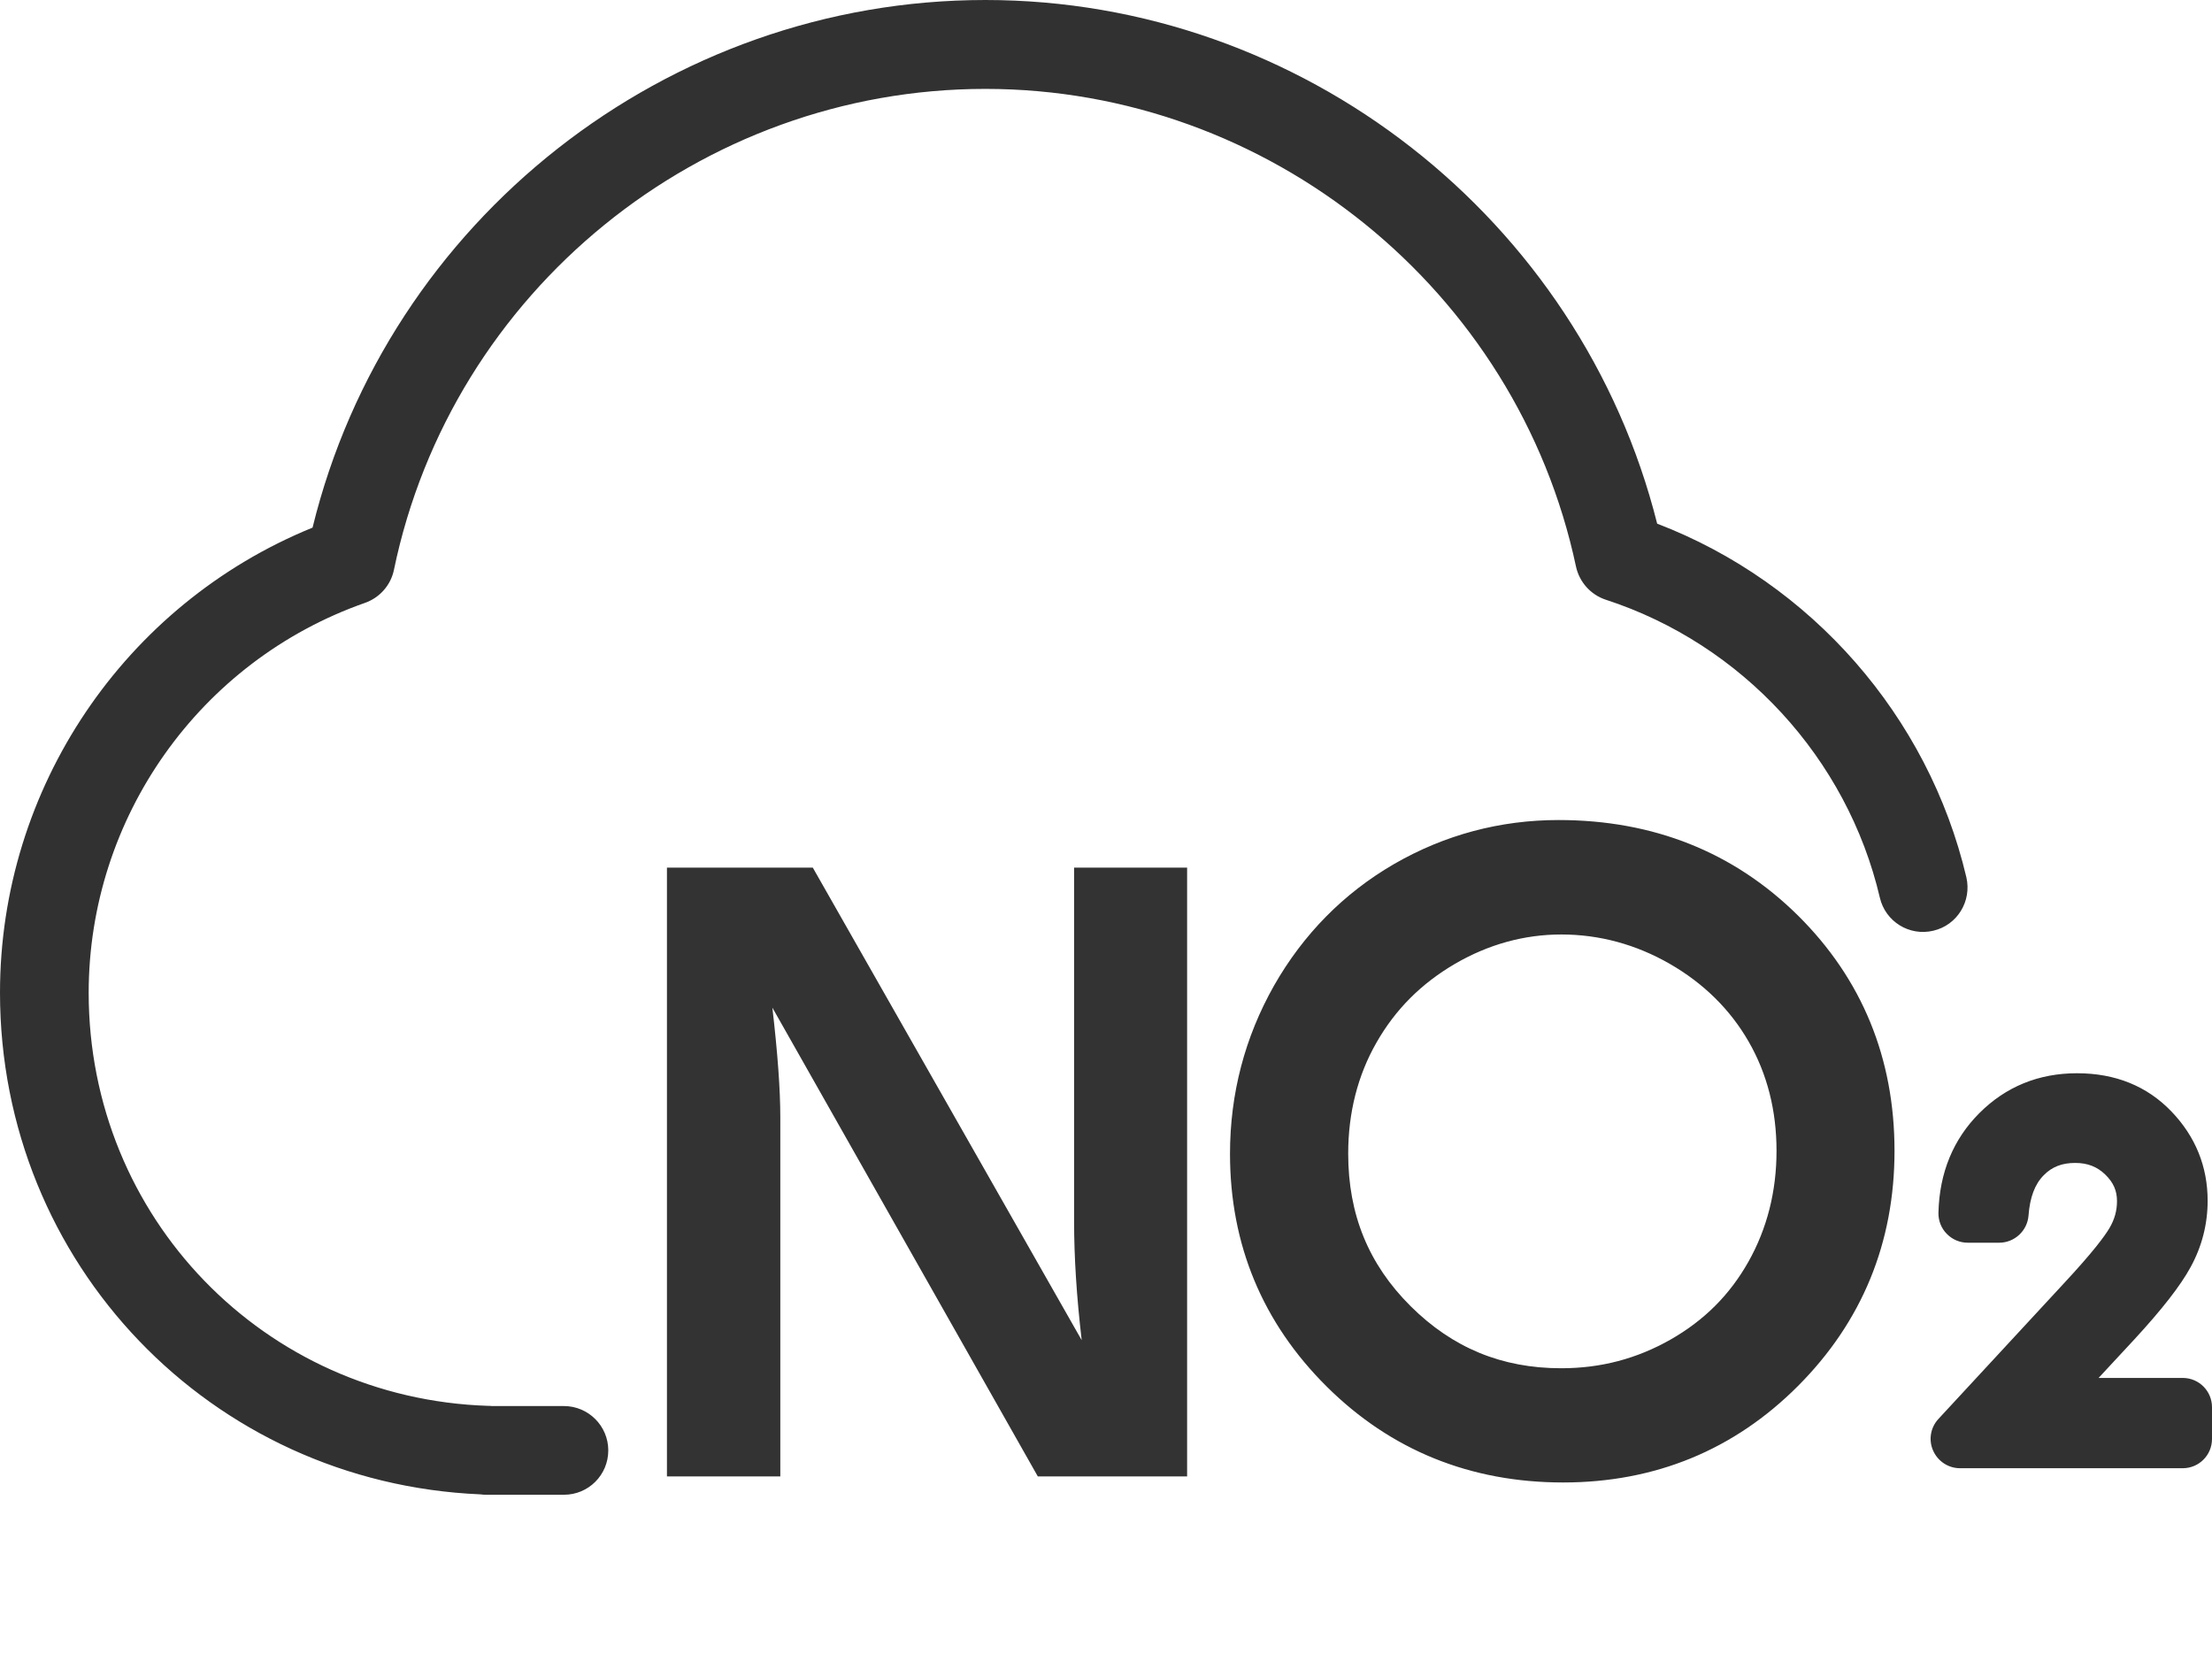
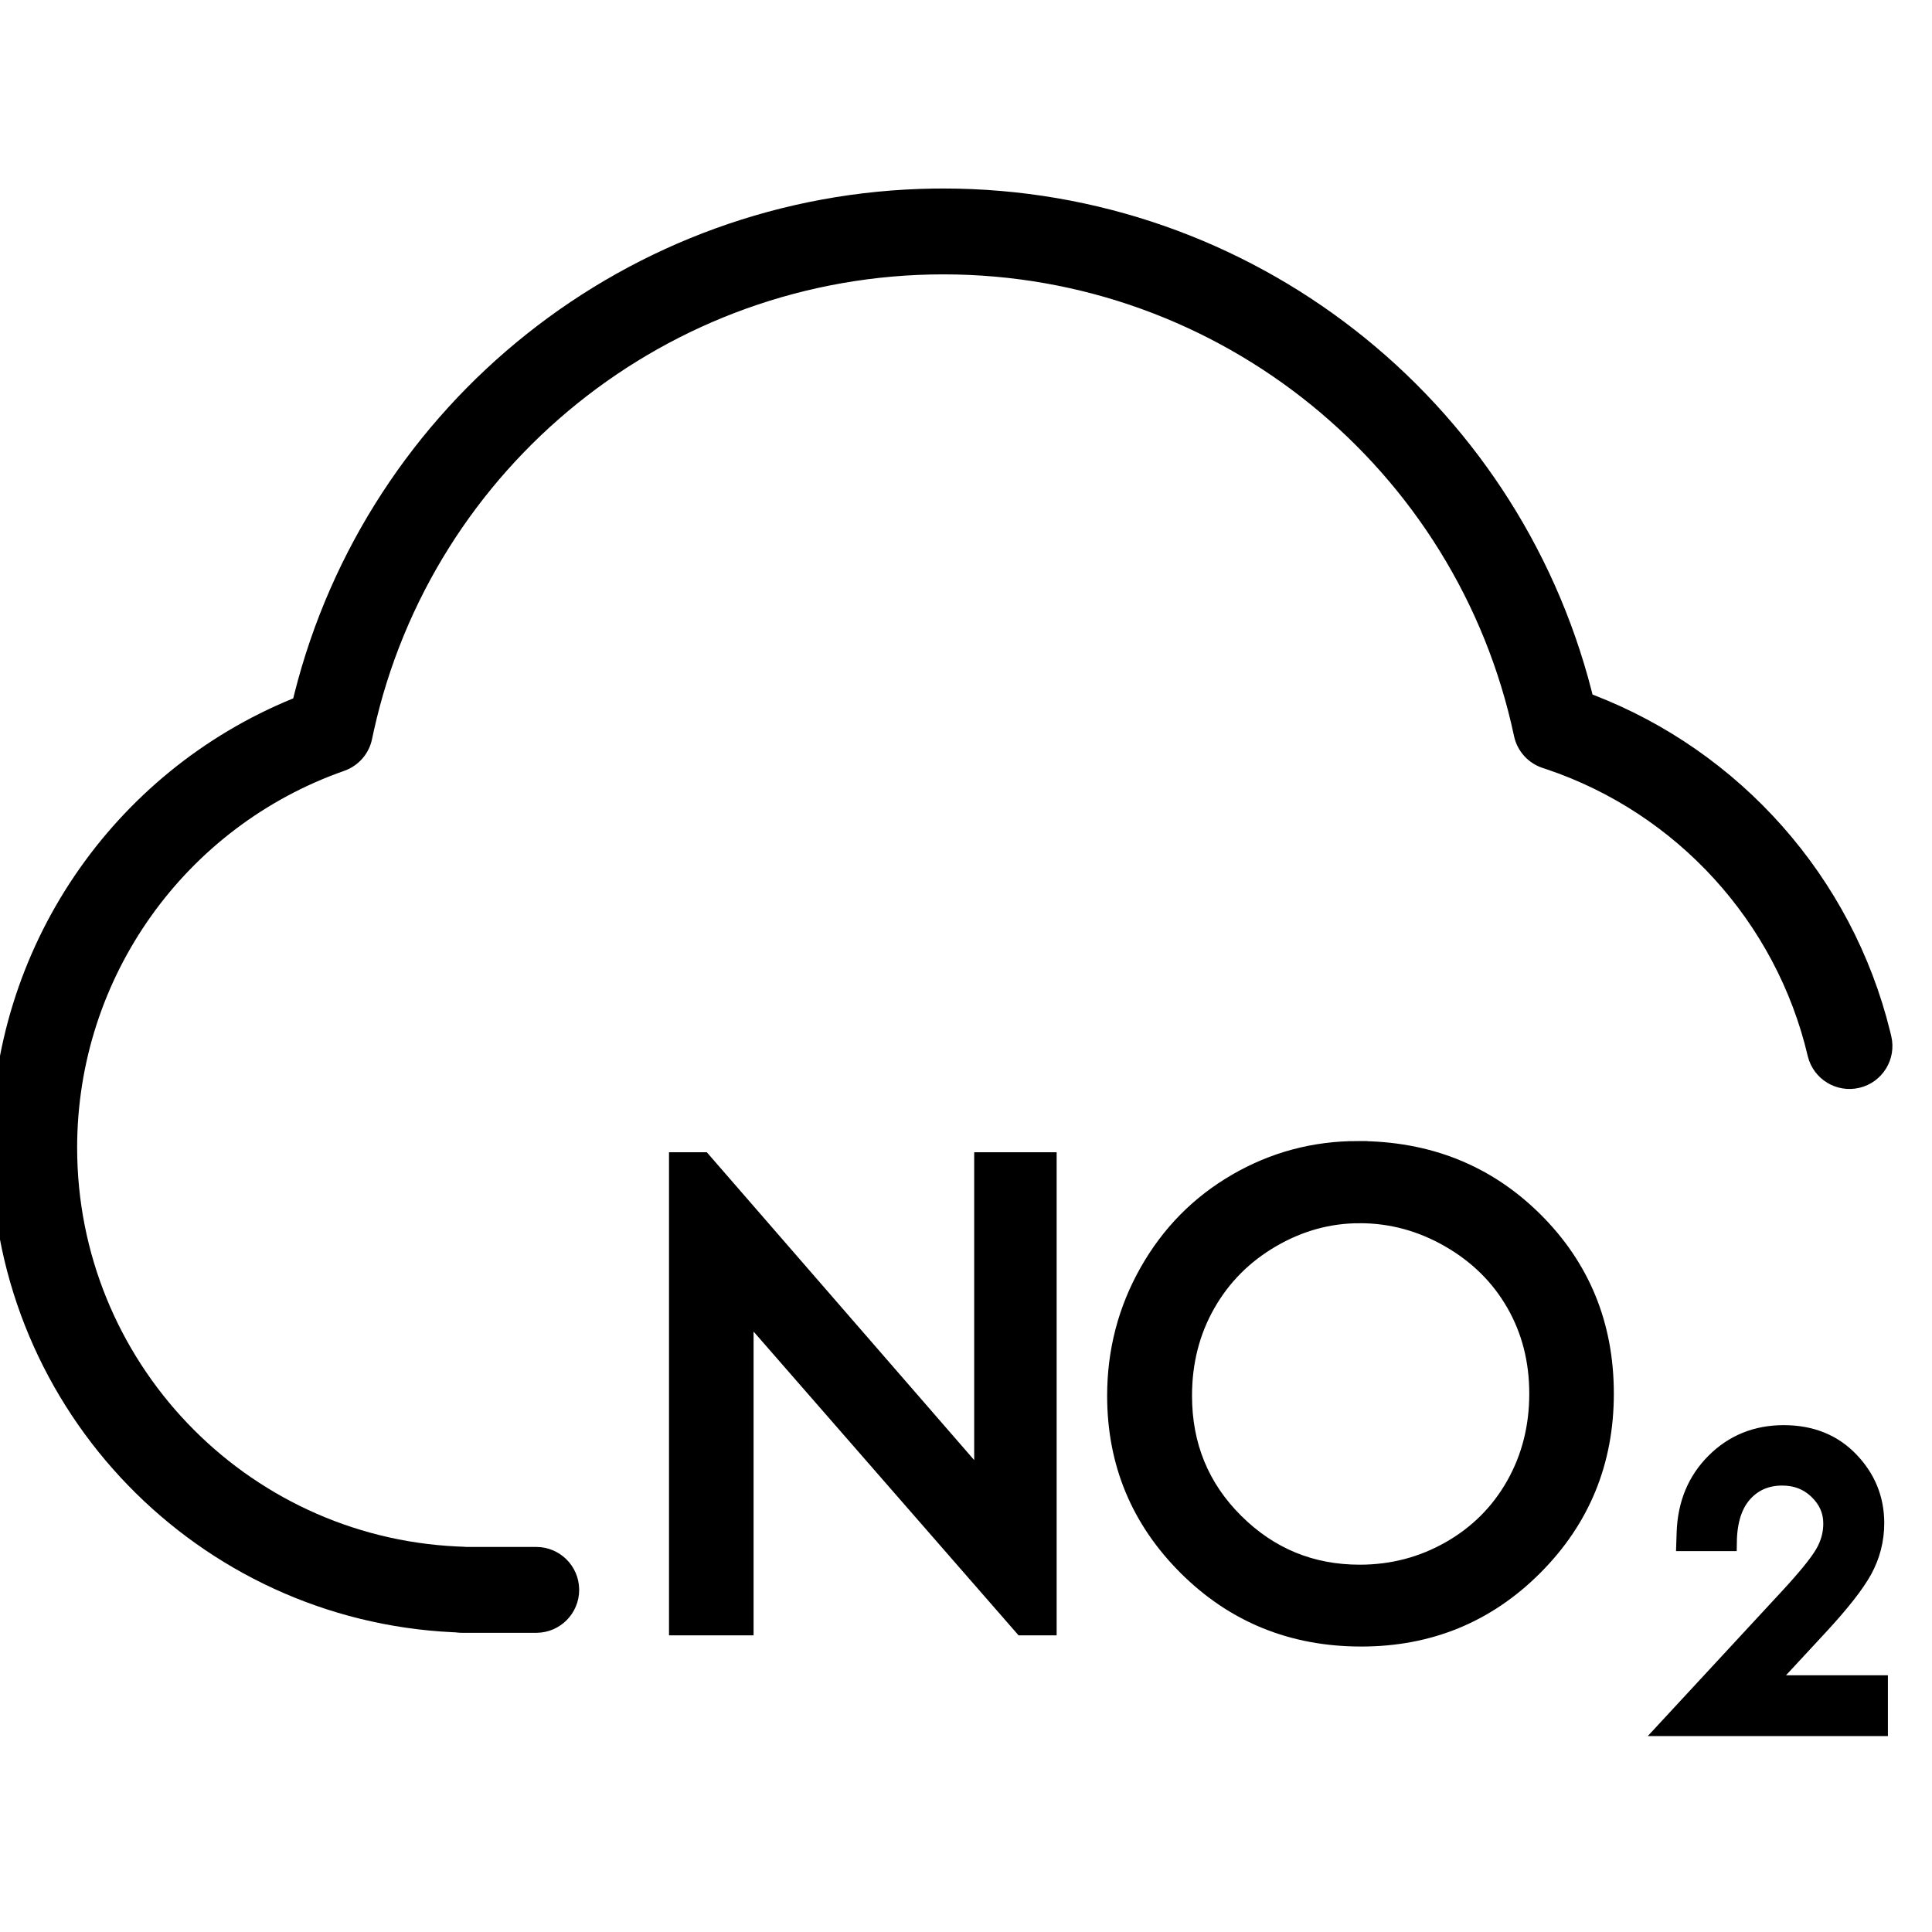
- <svg xmlns="http://www.w3.org/2000/svg" viewBox="83.798 180.268 100 74.732" width="100" height="74.732">
-   <path d="M 128.344 180.268 C 142.662 180.268 155.252 190.157 158.715 203.937 C 165.677 206.604 170.975 212.635 172.693 219.919 C 172.944 221.002 172.281 222.085 171.199 222.336 C 170.116 222.595 169.033 221.924 168.782 220.841 C 167.306 214.541 162.554 209.378 156.389 207.374 C 155.709 207.15 155.199 206.577 155.046 205.879 C 152.389 193.369 141.158 184.286 128.344 184.286 C 115.458 184.286 104.219 193.423 101.606 206.031 C 101.463 206.72 100.961 207.284 100.299 207.517 C 92.827 210.139 87.807 217.226 87.807 225.145 C 87.807 235.293 95.744 243.49 105.874 243.812 C 105.928 243.812 105.982 243.812 106.035 243.821 L 109.293 243.821 C 110.393 243.821 111.297 244.716 111.297 245.825 C 111.297 246.935 110.402 247.83 109.293 247.83 L 105.812 247.83 C 105.713 247.83 105.615 247.83 105.516 247.812 C 93.319 247.293 83.798 237.378 83.798 225.136 C 83.798 215.884 89.427 207.579 97.928 204.116 C 101.328 190.228 113.937 180.268 128.344 180.268 Z M 154.259 217.333 C 158.545 217.333 162.178 218.783 165.078 221.646 C 167.977 224.519 169.445 228.098 169.445 232.286 C 169.445 236.438 167.977 240.009 165.087 242.908 C 162.196 245.808 158.617 247.275 154.465 247.275 C 150.268 247.275 146.671 245.816 143.771 242.935 C 140.872 240.054 139.404 236.519 139.404 232.421 C 139.404 229.7 140.076 227.15 141.391 224.823 C 142.715 222.497 144.541 220.644 146.823 219.32 C 149.105 218.004 151.61 217.333 154.259 217.333 Z M 177.695 228.778 C 179.431 228.778 180.863 229.36 181.964 230.506 C 183.055 231.642 183.601 233.002 183.601 234.541 C 183.601 235.597 183.342 236.608 182.832 237.539 C 182.375 238.38 181.543 239.445 180.299 240.796 L 178.671 242.55 L 182.474 242.55 C 183.208 242.55 183.798 243.141 183.798 243.875 L 183.798 245.306 C 183.798 246.04 183.208 246.631 182.474 246.631 L 172.407 246.631 C 171.879 246.631 171.404 246.318 171.19 245.834 C 170.975 245.351 171.073 244.787 171.431 244.403 L 177.096 238.282 C 178.438 236.841 178.957 236.125 179.163 235.776 C 179.395 235.382 179.503 234.989 179.503 234.559 C 179.503 234.085 179.342 233.718 178.975 233.36 C 178.608 233.002 178.17 232.832 177.615 232.832 C 177.024 232.832 176.568 233.002 176.192 233.387 C 175.789 233.79 175.565 234.389 175.503 235.212 C 175.449 235.902 174.868 236.438 174.178 236.438 L 172.756 236.438 C 172.398 236.438 172.058 236.295 171.807 236.036 C 171.557 235.785 171.422 235.436 171.431 235.078 C 171.476 233.271 172.102 231.758 173.284 230.577 C 174.474 229.387 175.959 228.778 177.695 228.778 Z M 154.384 222.506 C 152.702 222.506 151.091 222.953 149.579 223.83 C 148.049 224.725 146.885 225.888 146.026 227.391 C 145.176 228.877 144.747 230.568 144.747 232.412 C 144.747 235.159 145.668 237.414 147.565 239.302 C 149.463 241.19 151.691 242.112 154.375 242.112 C 156.174 242.112 157.794 241.682 159.324 240.814 C 160.845 239.946 161.999 238.792 162.841 237.297 C 163.682 235.803 164.111 234.121 164.111 232.286 C 164.111 230.47 163.691 228.805 162.85 227.347 C 162.017 225.897 160.809 224.707 159.279 223.83 C 157.749 222.953 156.102 222.506 154.384 222.506 Z" id="Combined-Shape" fill="#313132" stroke="none" stroke-width="1" fill-rule="evenodd" />
-   <text style="fill: rgb(51, 51, 51); font-family: Arial, sans-serif; font-size: 40px; font-weight: 700; white-space: pre;" x="111.278" y="247">N</text>
+ <svg xmlns="http://www.w3.org/2000/svg" height="960" viewBox="0 0 960 960" width="960">
+   <g fill="#000" fill-rule="nonzero">
+     <path d="m468.757 93.669c153.051 0 284.782 104.206 322.098 249.612l.457 1.837.283.108c73.128 28.108 128.704 90.619 147.579 167.212l.59 2.449c2.698 11.468-4.411 22.952-15.878 25.65-11.352 2.671-22.72-4.268-25.565-15.532l-.084-.346c-15.668-66.59-65.08-120.622-129.697-142.405l-1.963-.65c-7.117-2.316-12.49-8.19-14.177-15.462l-.087-.391c-28.214-132.862-146.022-229.419-283.556-229.419-136.718 0-253.887 95.388-283.029 226.89l-.856 3.996c-1.49 7.201-6.58 13.117-13.455 15.672l-.377.136c-78.846 27.64-132.709 102.322-132.709 187.256 0 106.079 83.383 193.094 188.649 198.147l3.197.128c.475.015.945.046 1.411.091l.198.02 34.669.001c11.663 0 21.14 9.36 21.328 20.978l.003.353c0 11.663-9.36 21.14-20.978 21.331h-.353-36.961c-.848 0-1.685-.05-2.507-.146l-.661-.088-1.401-.056c-126.65-6.079-227.206-109.741-229.224-236.861l-.031-3.899c0-99.067 60.308-186.648 149.908-223.214l.133-.053.518-2.121c36.352-144.684 166.139-249.054 317.784-251.191z" />
+     <g stroke="#000">
+       <path d="m886.319 712.469c13.626 0 24.602 4.475 33.009 13.251 8.422 8.791 12.62 19.163 12.62 31.104 0 8.32-1.997 16.124-5.991 23.413-3.751 6.846-10.999 16.141-21.82 27.838l-26.578 28.684h56.209v21.56h-105.105l57.858-62.491.528-.566c9.764-10.481 16.171-18.254 19.148-23.37 2.724-4.681 4.1-9.611 4.1-14.797 0-6.328-2.386-11.76-7.1-16.321-4.793-4.638-10.669-6.928-17.605-6.928-7.312 0-13.417 2.396-18.274 7.279-5.741 5.771-8.476 14.274-8.62 25.295h-21.426l.169-5.143c.536-14.112 5.4-25.694 14.474-34.8 9.288-9.321 20.749-14.009 34.406-14.009z" stroke-width="8.64" />
+       <path d="m674.594 571.783c34.79 0 63.881 11.653 87.309 34.873 23.453 23.245 35.203 51.851 35.203 85.838 0 33.667-11.712 62.22-35.109 85.669-23.4 23.453-51.931 35.192-85.602 35.192-34.076 0-62.824-11.693-86.266-35.031-23.463-23.359-35.196-51.618-35.196-84.78 0-22.072 5.342-42.528 16.013-61.372 10.692-18.881 25.274-33.663 43.737-44.354 18.458-10.689 38.428-16.036 59.911-16.036zm1.051 31.221c-15.469 0-30.126 4.045-43.979 12.11-13.862 8.07-24.691 18.937-32.477 32.61-7.803 13.703-11.683 28.981-11.683 45.821 0 24.876 8.599 45.893 25.836 63.035 17.231 17.136 37.999 25.704 62.303 25.704 16.258 0 31.307-3.939 45.142-11.831 13.794-7.868 24.557-18.626 32.284-32.278 7.756-13.705 11.614-28.935 11.614-45.682 0-16.629-3.85-31.675-11.596-45.125-7.737-13.433-18.641-24.173-32.689-32.241-14.063-8.077-28.98-12.125-44.755-12.125zm-326.626-25.665 139.852 161.016v-161.016h31.371v230.462h-11.937l-138.657-158.955v158.955h-32.422v-230.462z" stroke-width="9.6" />
+     </g>
+   </g>
</svg>
